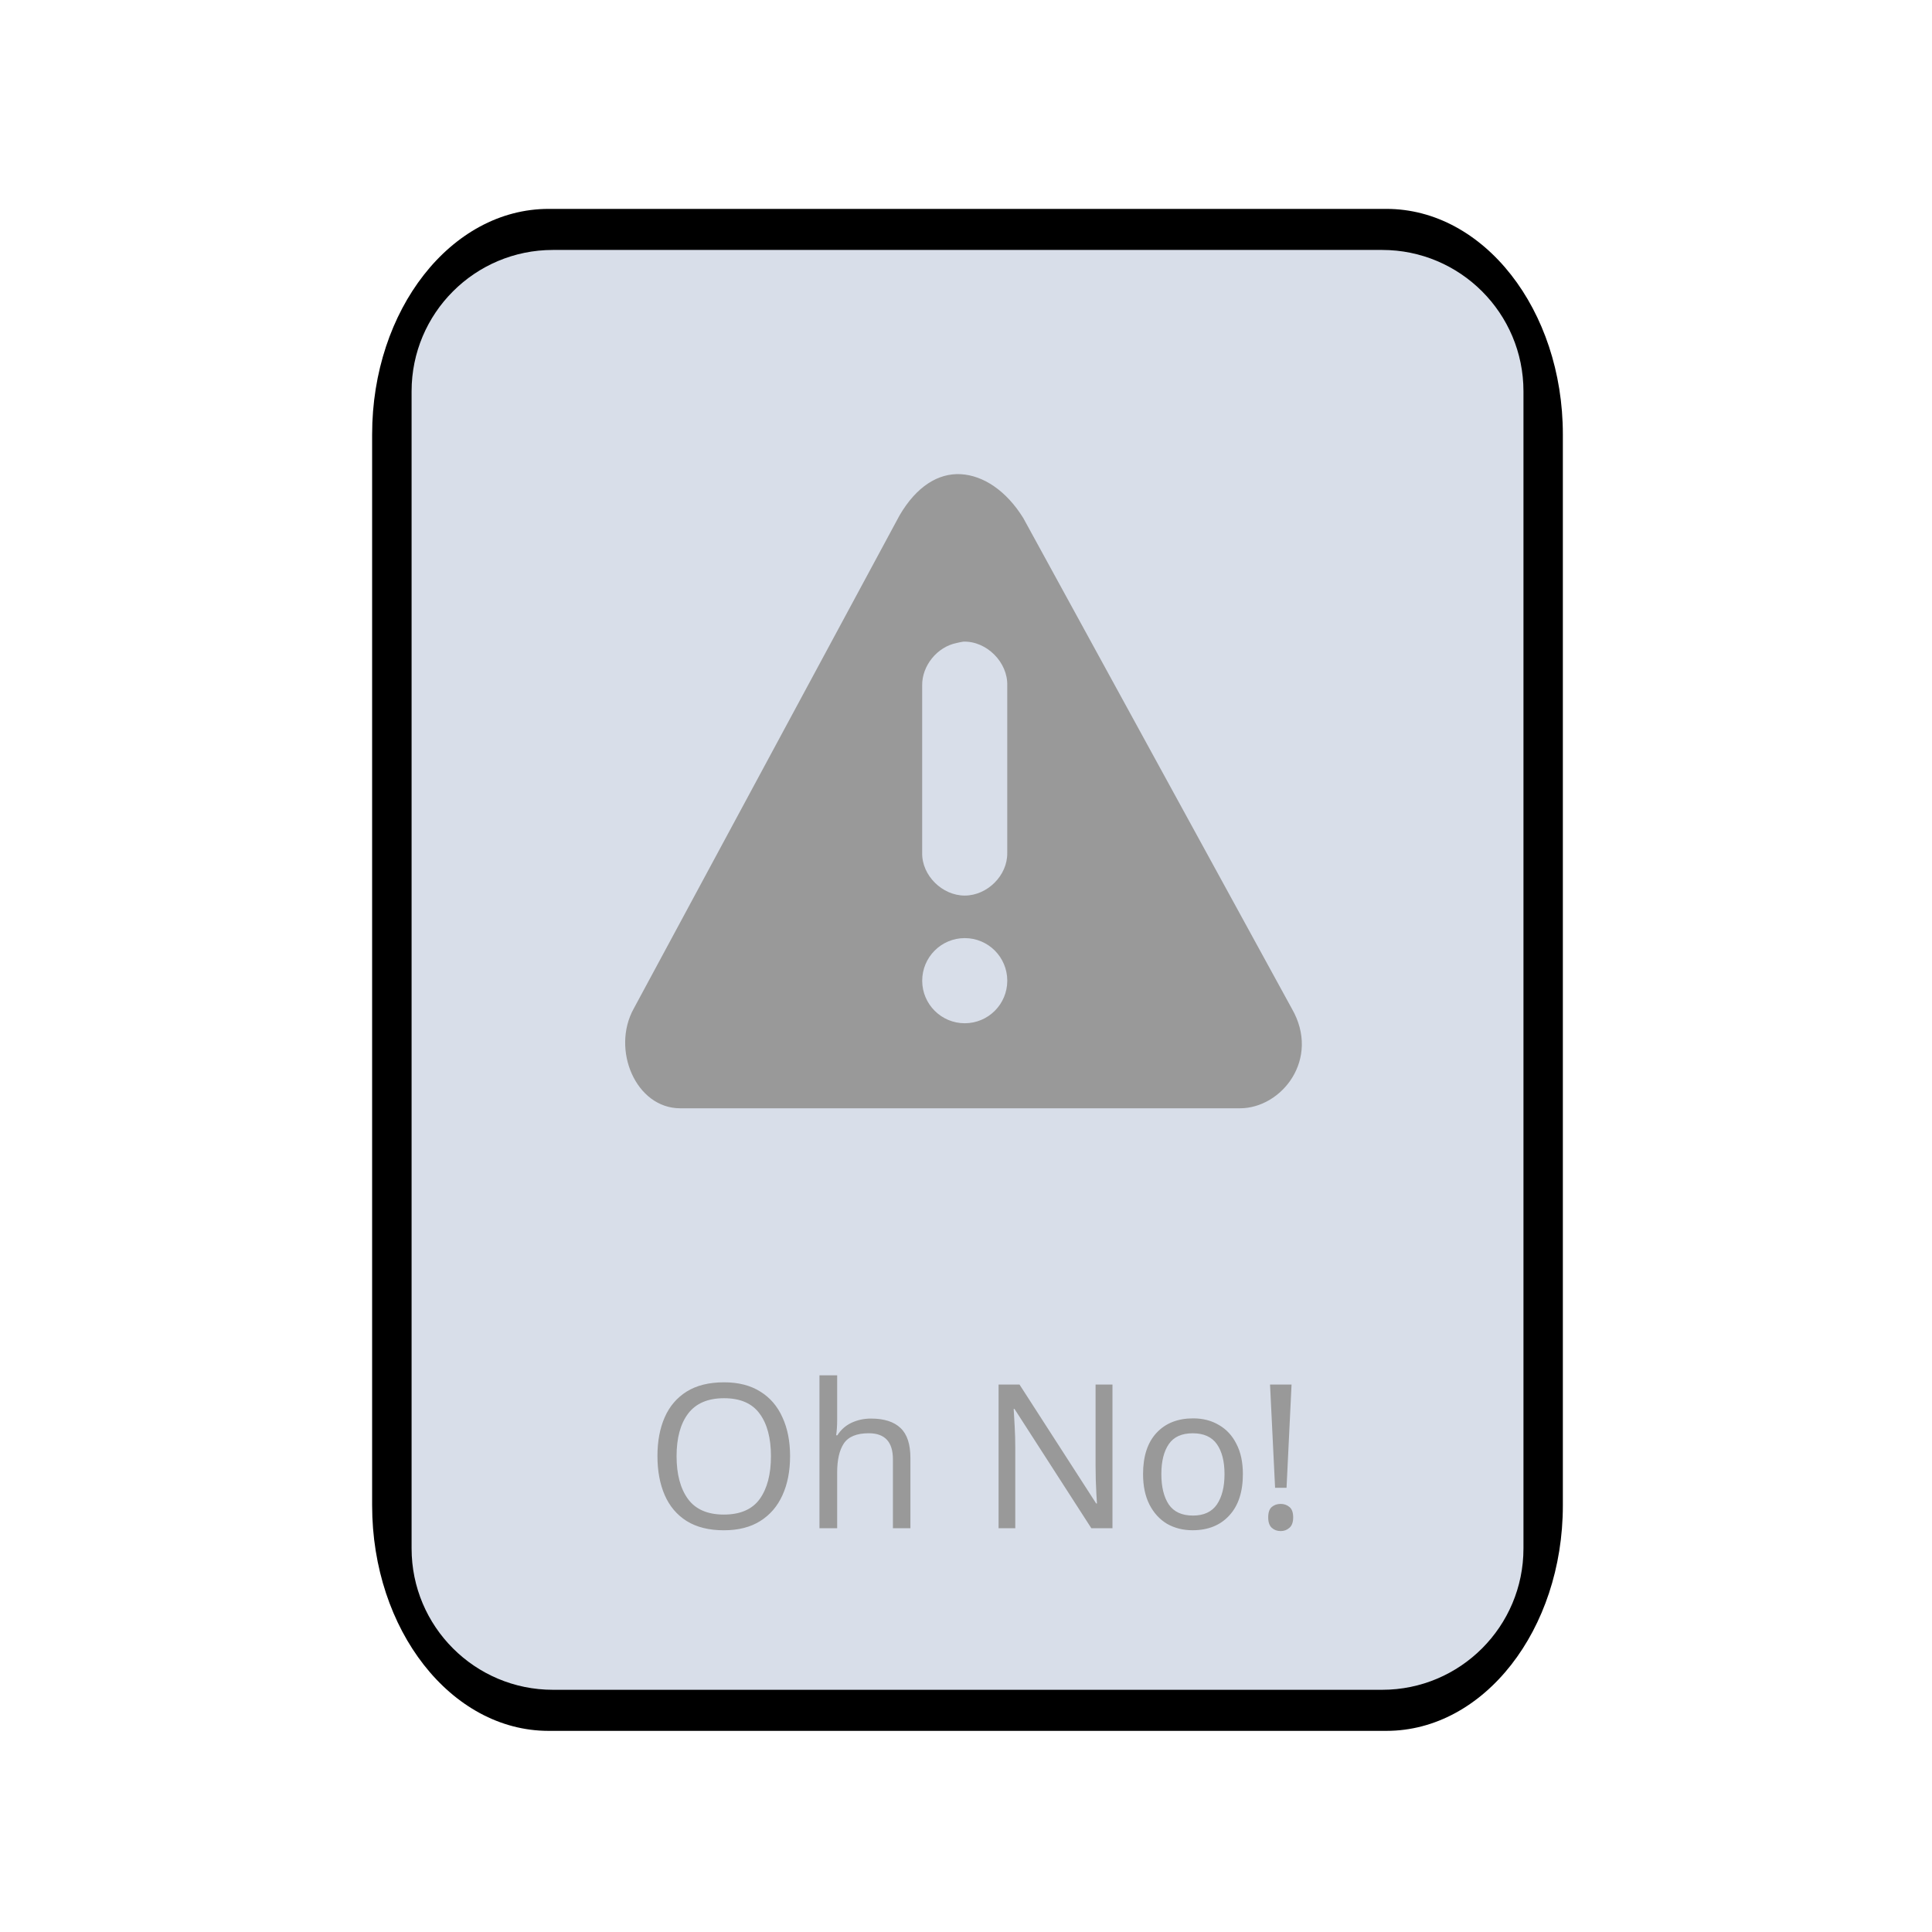
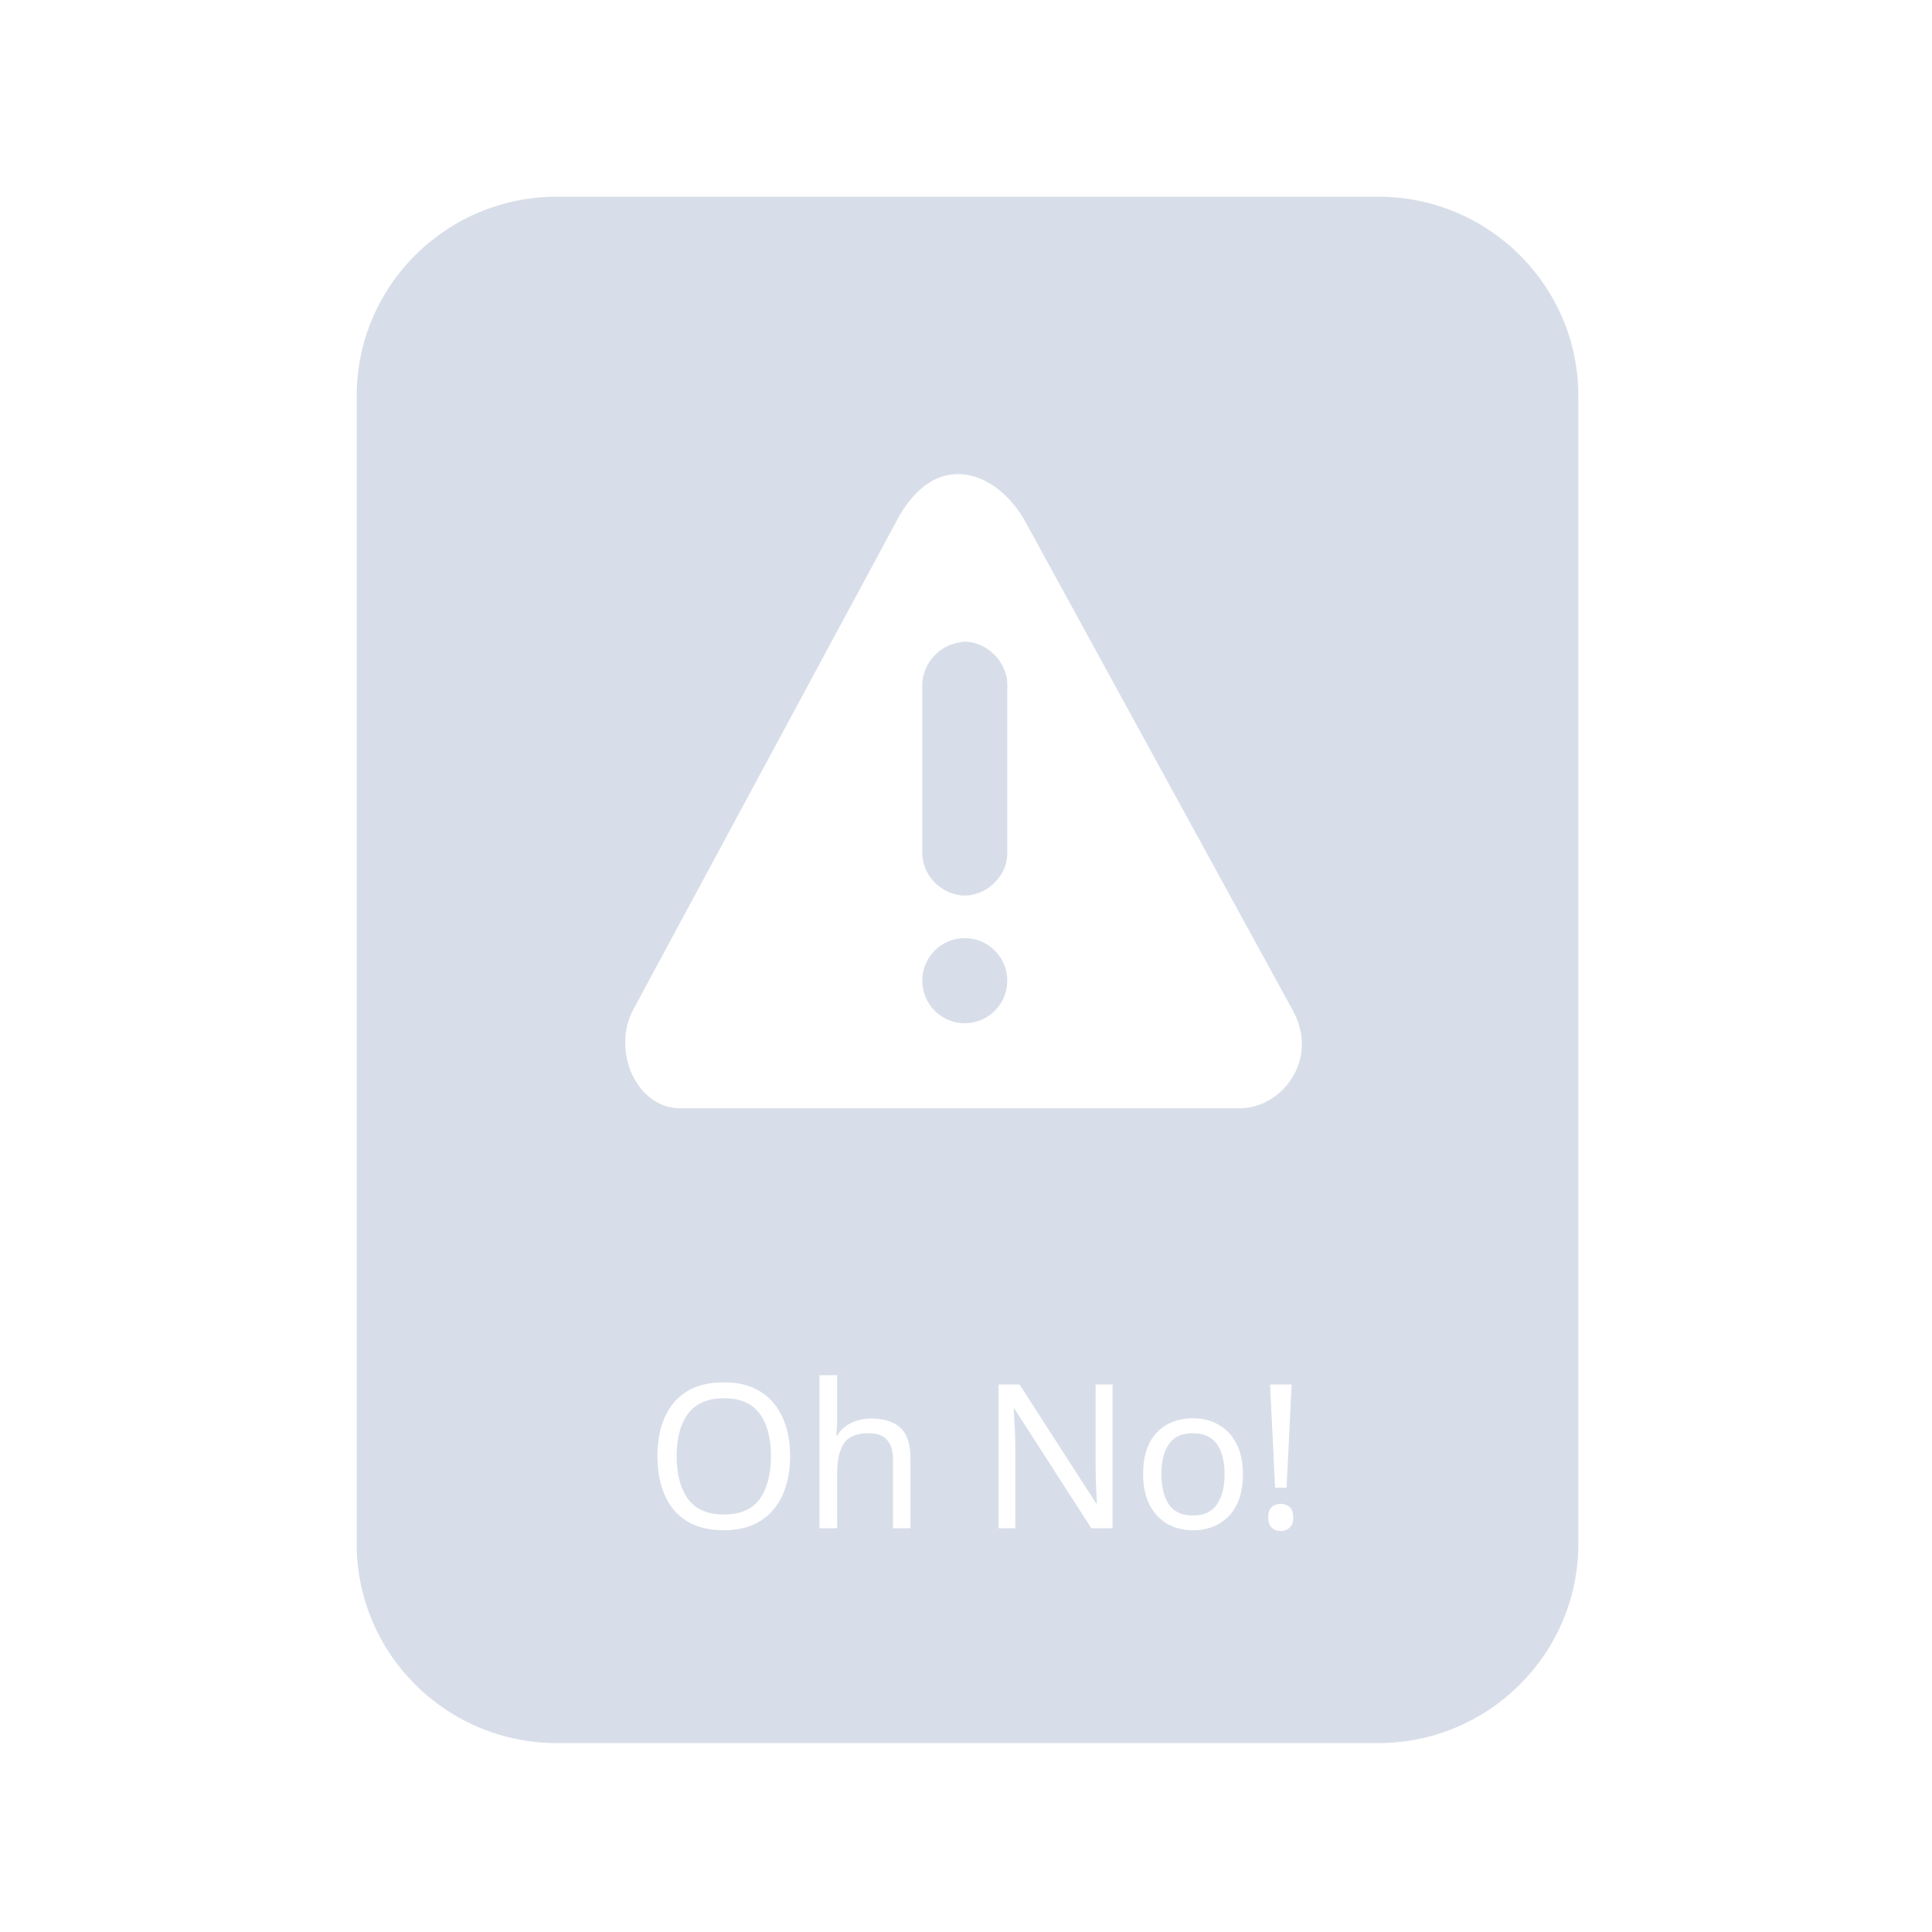
<svg xmlns="http://www.w3.org/2000/svg" width="64" height="64" version="1.1" id="svg73">
  <defs id="defs29">
    <style id="current-color-scheme" type="text/css">.ColorScheme-Text {color:#d8dee9} .ColorScheme-Highlight {color:#3b4252}</style>
  </defs>
-   <g id="g877" transform="matrix(1.1,0,0,1.1,-3.184593,-3.206545)" style="">
-     <path style="fill:#f5f7fa;stroke-width:0.204;fill-opacity:1" d="" id="path3" />
-     <rect style="fill:#000000;stroke:none;stroke-width:0.54;stroke-dasharray:none;filter:url(#filter1283)" id="rect246-1" width="14.573" height="14.573" x="1.193" y="1.214" rx="2.159" ry="2.159" transform="matrix(2.460613,0,0,3.145115,11.16612,5.387688)" />
-     <rect style="fill:#000000;stroke:url(#linearGradient885);stroke-width:1.636;stroke-dasharray:none" id="rect246" width="35.155" height="44.935" x="14.454" y="9.655" rx="5.208" ry="5.182" />
-     <rect style="fill:currentColor;fill-opacity:1;stroke:none;stroke-width:1.411;stroke-dasharray:none" id="rect246-5" width="33.484" height="43.361" x="15.29" y="10.442" rx="4.257" ry="4.257" class="ColorScheme-Text" />
-     <path d="m 31.828,17.195 c -0.674,-0.037 -1.33,0.363 -1.843,1.241 l -8.005,14.853 c -0.684,1.233 0.062,3.002 1.4,3.002 H 40.236 c 1.256,0 2.437,-1.485 1.562,-3.002 L 33.711,18.516 C 33.198,17.687 32.502,17.232 31.828,17.195 Z m 0.08,5.043 c 0.699,-0.022 1.343,0.624 1.32,1.323 v 5.043 c 0.01,0.676 -0.602,1.281 -1.281,1.281 -0.676,0 -1.291,-0.604 -1.281,-1.281 v -5.043 c -0.01,-0.599 0.455,-1.169 1.042,-1.283 0.065,-0.017 0.132,-0.03 0.199,-0.04 z m 0.04,8.928 c 0.709,0 1.281,0.574 1.281,1.283 0,0.706 -0.572,1.281 -1.281,1.281 -0.706,0 -1.281,-0.574 -1.281,-1.281 0,-0.709 0.574,-1.283 1.281,-1.283 z m 0,0" id="path3-5" style="fill:#999999;stroke:none;stroke-width:1.1;stroke-dasharray:none;stroke-opacity:0.3" />
-     <path d="m 26.688,46.768 q 0,0.673 -0.23,1.176 -0.224,0.497 -0.667,0.776 -0.442,0.279 -1.097,0.279 -0.673,0 -1.121,-0.279 -0.442,-0.279 -0.661,-0.782 -0.218,-0.503 -0.218,-1.176 0,-0.667 0.218,-1.164 0.218,-0.497 0.661,-0.776 0.448,-0.279 1.127,-0.279 0.648,0 1.091,0.279 0.442,0.273 0.667,0.776 0.23,0.497 0.23,1.17 z m -3.418,0 q 0,0.818 0.345,1.291 0.345,0.467 1.079,0.467 0.739,0 1.079,-0.467 0.339,-0.473 0.339,-1.291 0,-0.818 -0.339,-1.279 -0.339,-0.467 -1.073,-0.467 -0.733,0 -1.085,0.467 -0.345,0.461 -0.345,1.279 z m 4.836,-1.085 q 0,0.242 -0.03,0.455 h 0.036 q 0.158,-0.248 0.424,-0.376 0.273,-0.127 0.588,-0.127 0.594,0 0.891,0.285 0.297,0.279 0.297,0.903 v 2.115 h -0.527 v -2.079 q 0,-0.782 -0.727,-0.782 -0.545,0 -0.752,0.309 -0.2,0.303 -0.2,0.873 v 1.679 h -0.533 v -4.606 h 0.533 z m 8.291,3.255 h -0.636 l -2.315,-3.594 h -0.024 q 0.012,0.212 0.03,0.527 0.018,0.315 0.018,0.648 v 2.418 h -0.503 v -4.327 h 0.63 l 2.309,3.582 h 0.024 q -0.006,-0.097 -0.018,-0.291 -0.006,-0.194 -0.018,-0.424 -0.006,-0.23 -0.006,-0.424 v -2.442 h 0.509 z m 3.927,-1.63 q 0,0.806 -0.412,1.248 -0.406,0.442 -1.103,0.442 -0.43,0 -0.77,-0.194 -0.333,-0.2 -0.527,-0.576 -0.194,-0.382 -0.194,-0.921 0,-0.806 0.406,-1.242 0.406,-0.436 1.103,-0.436 0.442,0 0.776,0.2 0.339,0.194 0.527,0.57 0.194,0.37 0.194,0.909 z m -2.455,0 q 0,0.576 0.224,0.915 0.23,0.333 0.727,0.333 0.491,0 0.721,-0.333 0.23,-0.339 0.23,-0.915 0,-0.576 -0.23,-0.903 -0.23,-0.327 -0.727,-0.327 -0.497,0 -0.721,0.327 -0.224,0.327 -0.224,0.903 z m 3.77,0.412 h -0.345 l -0.152,-3.109 h 0.648 z m -0.552,0.891 q 0,-0.224 0.109,-0.315 0.109,-0.091 0.267,-0.091 0.152,0 0.261,0.091 0.115,0.091 0.115,0.315 0,0.218 -0.115,0.315 -0.109,0.097 -0.261,0.097 -0.158,0 -0.267,-0.097 -0.109,-0.097 -0.109,-0.315 z" id="text5786" style="font-size:6.061px;text-align:center;text-anchor:middle;fill:#999999;stroke-width:1.818" aria-label="Oh No!" />
-   </g>
-   <path id="gradient-path1" style="opacity:0.3;baseline-shift:baseline;display:inline;overflow:visible;vector-effect:none;fill:url(#linearGradient3);enable-background:accumulate;stop-color:#000000;stop-opacity:1" d="M 19.662 8.838 C 16.34 8.838 13.637 11.524 13.637 14.836 L 13.637 49.408 C 13.637 52.72 16.34 55.408 19.662 55.408 L 44.401 55.408 C 47.723 55.408 50.427 52.72 50.427 49.408 L 50.427 14.836 C 50.427 11.524 47.723 8.838 44.401 8.838 L 19.662 8.838 z " transform="matrix(1.1,0,0,1.1,-3.184593,-3.206545)" />
+   <path id="path15" style="fill:currentColor" d="M 19.662 8.838 C 16.34 8.838 13.637 11.524 13.637 14.836 L 13.637 49.408 C 13.637 52.72 16.34 55.408 19.662 55.408 L 44.401 55.408 C 47.723 55.408 50.427 52.72 50.427 49.408 L 50.427 14.836 C 50.427 11.524 47.723 8.838 44.401 8.838 L 19.662 8.838 z M 31.704 17.192 C 31.746 17.191 31.788 17.192 31.83 17.194 C 32.504 17.231 33.2 17.687 33.712 18.515 L 41.798 33.29 C 42.673 34.807 41.493 36.29 40.237 36.29 L 23.382 36.29 C 22.044 36.29 21.297 34.523 21.981 33.29 L 29.987 18.435 C 30.467 17.612 31.074 17.209 31.704 17.192 z M 31.908 22.239 C 31.841 22.249 31.774 22.26 31.709 22.278 C 31.122 22.392 30.659 22.962 30.669 23.561 L 30.669 28.604 C 30.659 29.28 31.272 29.884 31.949 29.884 C 32.628 29.884 33.239 29.28 33.229 28.604 L 33.229 23.561 C 33.251 22.863 32.607 22.216 31.908 22.239 z M 31.949 31.166 C 31.242 31.166 30.669 31.739 30.669 32.448 C 30.669 33.154 31.242 33.73 31.949 33.73 C 32.657 33.73 33.229 33.154 33.229 32.448 C 33.229 31.739 32.657 31.166 31.949 31.166 z M 27.574 44.33 L 28.106 44.33 L 28.106 45.683 C 28.106 45.845 28.096 45.996 28.076 46.138 L 28.113 46.138 C 28.219 45.972 28.36 45.846 28.538 45.761 C 28.72 45.676 28.915 45.633 29.126 45.633 C 29.522 45.633 29.819 45.729 30.017 45.919 C 30.215 46.105 30.313 46.405 30.313 46.821 L 30.313 48.938 L 29.786 48.938 L 29.786 46.859 C 29.786 46.337 29.543 46.076 29.058 46.076 C 28.694 46.076 28.444 46.18 28.307 46.386 C 28.174 46.588 28.106 46.878 28.106 47.258 L 28.106 48.938 L 27.574 48.938 L 27.574 44.33 z M 24.701 44.543 C 25.133 44.543 25.498 44.636 25.793 44.822 C 26.088 45.004 26.309 45.263 26.459 45.598 C 26.612 45.929 26.689 46.32 26.689 46.768 C 26.689 47.217 26.612 47.608 26.459 47.943 C 26.309 48.275 26.088 48.534 25.793 48.719 C 25.498 48.905 25.132 48.998 24.696 48.998 C 24.247 48.998 23.872 48.905 23.573 48.719 C 23.278 48.534 23.058 48.272 22.913 47.936 C 22.767 47.601 22.694 47.209 22.694 46.761 C 22.694 46.316 22.767 45.929 22.913 45.598 C 23.058 45.267 23.278 45.008 23.573 44.822 C 23.872 44.636 24.248 44.543 24.701 44.543 z M 32.968 44.609 L 33.598 44.609 L 35.906 48.192 L 35.931 48.192 C 35.927 48.127 35.922 48.03 35.914 47.901 C 35.909 47.772 35.904 47.63 35.896 47.476 C 35.892 47.323 35.889 47.181 35.889 47.052 L 35.889 44.609 L 36.398 44.609 L 36.398 48.938 L 35.761 48.938 L 33.447 45.342 L 33.422 45.342 C 33.431 45.484 33.44 45.659 33.453 45.87 C 33.465 46.08 33.47 46.297 33.47 46.519 L 33.47 48.938 L 32.968 48.938 L 32.968 44.609 z M 41.143 44.609 L 41.792 44.609 L 41.64 47.718 L 41.295 47.718 L 41.143 44.609 z M 24.701 45.023 C 24.212 45.023 23.85 45.177 23.616 45.488 C 23.386 45.795 23.272 46.223 23.272 46.768 C 23.272 47.313 23.386 47.744 23.616 48.059 C 23.846 48.37 24.207 48.524 24.696 48.524 C 25.188 48.524 25.547 48.37 25.773 48.059 C 26 47.744 26.112 47.313 26.112 46.768 C 26.112 46.223 26 45.795 25.773 45.488 C 25.547 45.177 25.19 45.023 24.701 45.023 z M 38.829 45.628 C 39.124 45.628 39.383 45.695 39.605 45.829 C 39.831 45.958 40.005 46.146 40.131 46.397 C 40.26 46.643 40.326 46.946 40.326 47.306 C 40.326 47.843 40.189 48.261 39.914 48.556 C 39.643 48.851 39.274 48.998 38.81 48.998 C 38.523 48.998 38.267 48.932 38.041 48.803 C 37.818 48.669 37.643 48.478 37.513 48.228 C 37.384 47.973 37.32 47.666 37.32 47.306 C 37.32 46.769 37.454 46.356 37.725 46.065 C 37.995 45.774 38.364 45.628 38.829 45.628 z M 38.817 46.076 C 38.485 46.076 38.245 46.186 38.096 46.404 C 37.946 46.622 37.87 46.922 37.87 47.306 C 37.87 47.69 37.946 47.996 38.096 48.222 C 38.249 48.444 38.491 48.556 38.822 48.556 C 39.149 48.556 39.389 48.444 39.543 48.222 C 39.696 47.996 39.774 47.69 39.774 47.306 C 39.774 46.922 39.696 46.622 39.543 46.404 C 39.389 46.186 39.148 46.076 38.817 46.076 z M 41.464 48.204 C 41.565 48.204 41.652 48.234 41.725 48.295 C 41.802 48.356 41.84 48.46 41.84 48.609 C 41.84 48.755 41.802 48.861 41.725 48.925 C 41.652 48.99 41.565 49.021 41.464 49.021 C 41.359 49.021 41.27 48.99 41.198 48.925 C 41.125 48.861 41.089 48.755 41.089 48.609 C 41.089 48.46 41.125 48.356 41.198 48.295 C 41.27 48.234 41.359 48.204 41.464 48.204 z " transform="matrix(1.1,0,0,1.1,-3.184593,-3.206545)" class="ColorScheme-Text" />
</svg>
